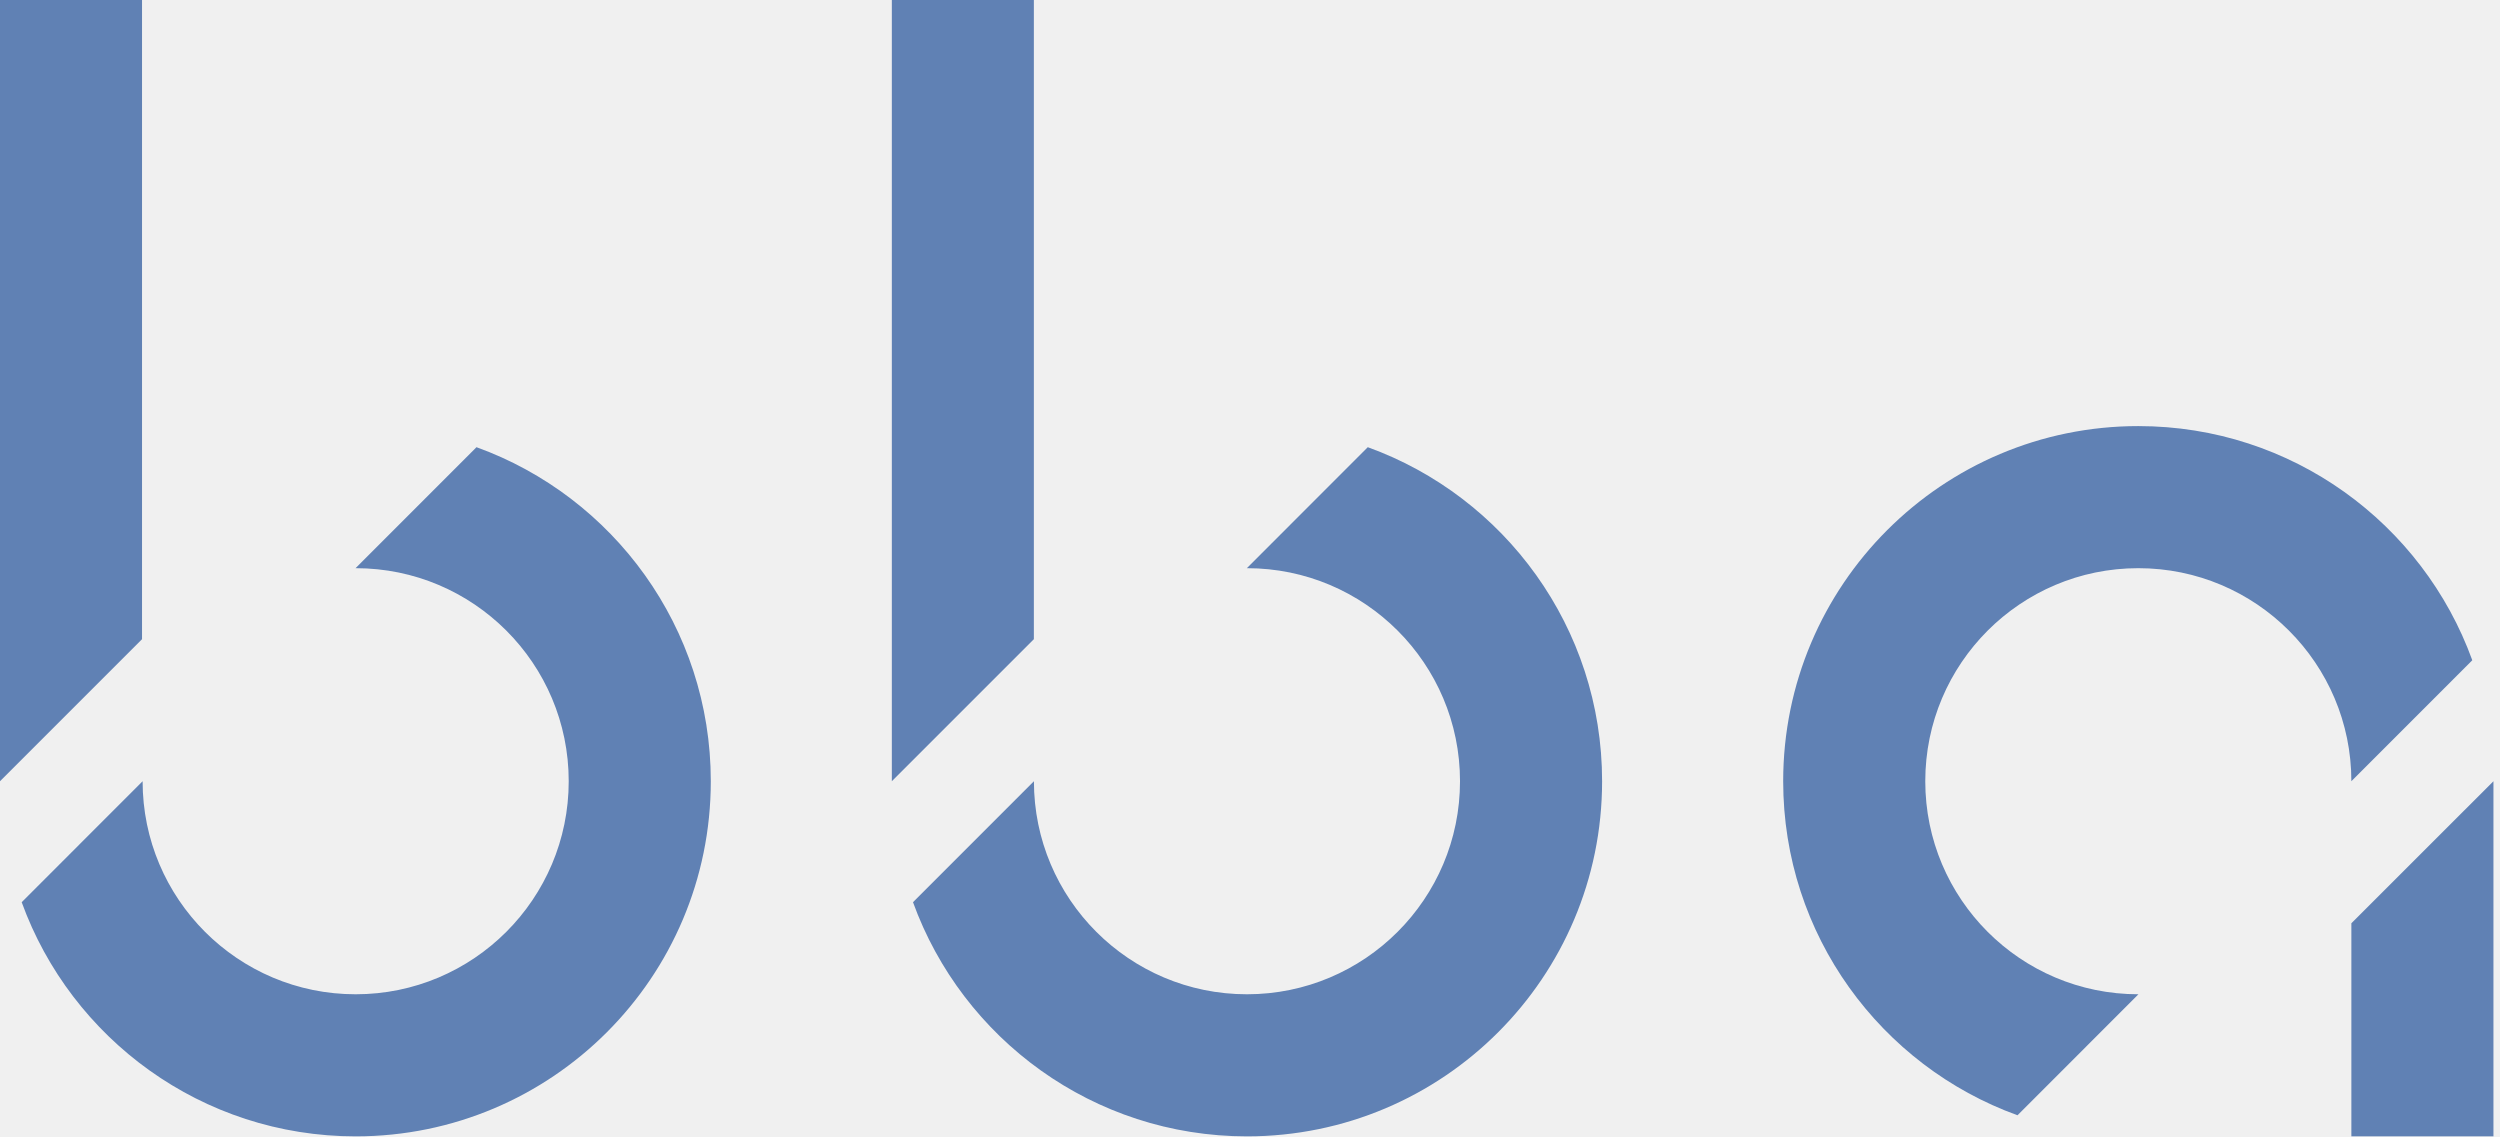
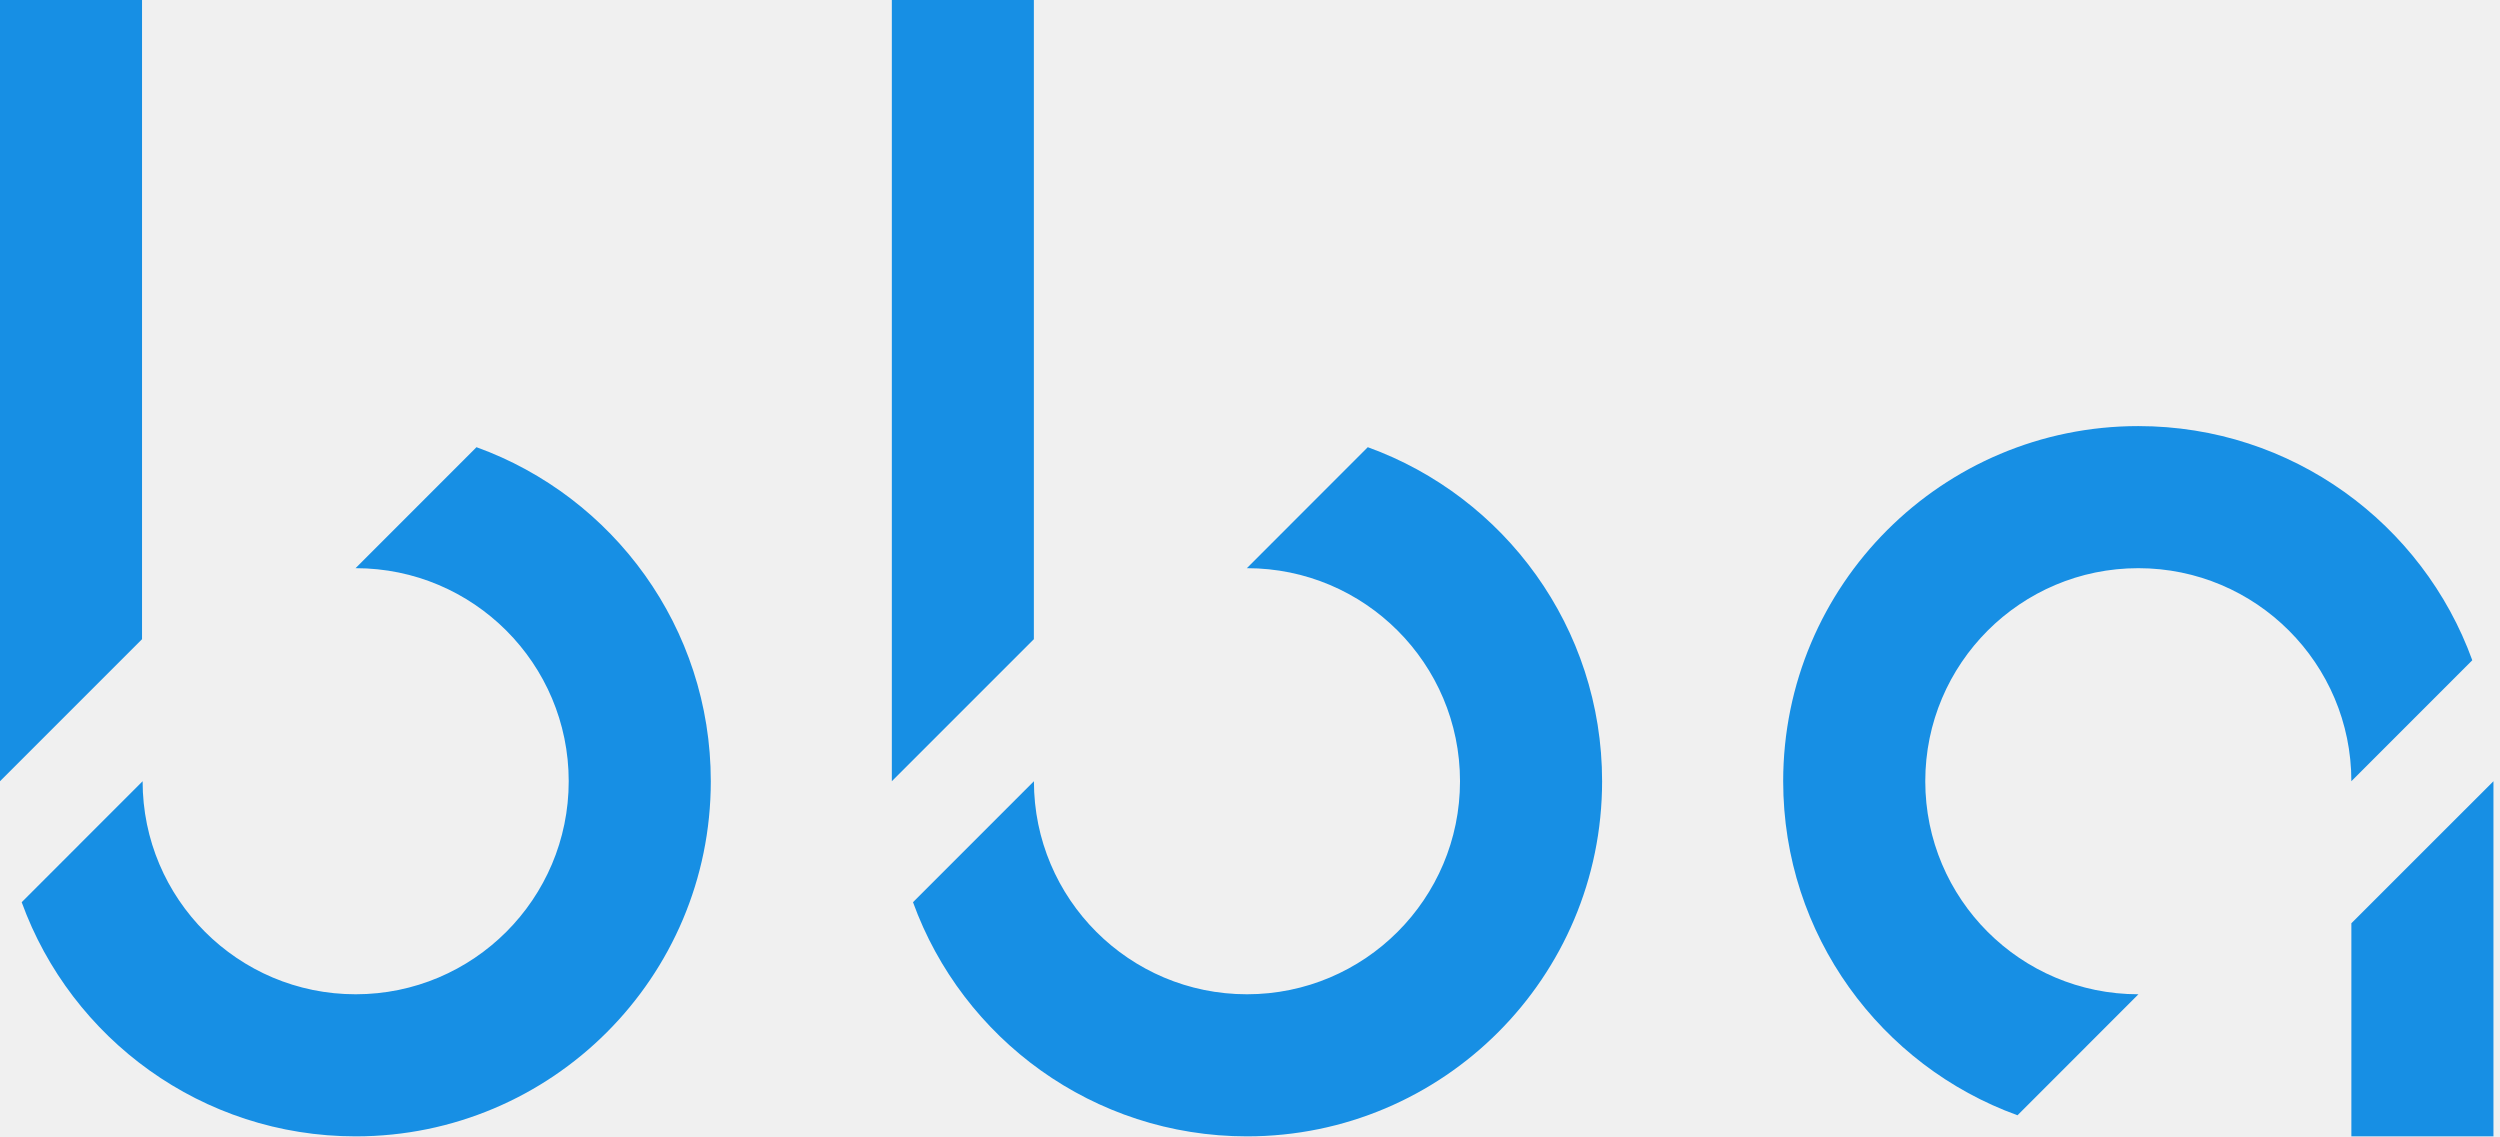
<svg xmlns="http://www.w3.org/2000/svg" width="220" height="100" viewBox="0 0 220 100" fill="none">
  <g clip-path="url(#clip0_53_2)">
-     <path d="M41.929 39.354L31.288 50C31.288 50 31.293 50 31.298 50C41.656 50 50.047 58.396 50.047 68.748C50.047 79.1 41.65 87.496 31.298 87.496C20.946 87.496 12.55 79.1 12.55 68.748L1.909 79.394C6.265 91.413 17.778 100 31.298 100C48.555 100 62.55 86.01 62.55 68.748C62.55 55.222 53.958 43.704 41.934 39.354H41.929Z" fill="#6081B4" />
-     <path d="M0 68.748V0H12.499V56.249L0 68.748Z" fill="#6081B4" />
-     <path d="M177.542 98.142L188.182 87.496C188.182 87.496 188.177 87.496 188.172 87.496C177.815 87.496 169.424 79.1 169.424 68.748C169.424 58.396 177.82 50 188.172 50C198.524 50 206.92 58.396 206.92 68.748L217.561 58.102C213.206 46.083 201.693 37.496 188.172 37.496C170.915 37.496 156.92 51.486 156.92 68.748C156.92 82.274 165.512 93.792 177.536 98.142H177.542Z" fill="#6081B4" />
-     <path d="M219.424 68.748V100H206.92V81.247L219.424 68.748Z" fill="#6081B4" />
-     <path d="M120.363 39.354L109.722 50C109.722 50 109.728 50 109.733 50C120.09 50 128.481 58.396 128.481 68.748C128.481 79.1 120.085 87.496 109.733 87.496C99.381 87.496 90.985 79.1 90.985 68.748L80.344 79.394C84.699 91.413 96.212 100 109.733 100C126.989 100 140.985 86.01 140.985 68.748C140.985 55.222 132.392 43.704 120.368 39.354H120.363Z" fill="#6081B4" />
-     <path d="M78.481 68.748V0H90.98V56.249L78.481 68.748Z" fill="#6081B4" />
+     <path d="M41.929 39.354L31.288 50C31.288 50 31.293 50 31.298 50C41.656 50 50.047 58.396 50.047 68.748C50.047 79.1 41.65 87.496 31.298 87.496C20.946 87.496 12.55 79.1 12.55 68.748L1.909 79.394C6.265 91.413 17.778 100 31.298 100C48.555 100 62.55 86.01 62.55 68.748C62.55 55.222 53.958 43.704 41.934 39.354H41.929Z" fill="#178FE4" />
+     <path d="M0 68.748V0H12.499V56.249L0 68.748Z" fill="#178FE4" />
+     <path d="M177.542 98.142L188.182 87.496C188.182 87.496 188.177 87.496 188.172 87.496C177.815 87.496 169.424 79.1 169.424 68.748C169.424 58.396 177.82 50 188.172 50C198.524 50 206.92 58.396 206.92 68.748L217.561 58.102C213.206 46.083 201.693 37.496 188.172 37.496C170.915 37.496 156.92 51.486 156.92 68.748C156.92 82.274 165.512 93.792 177.536 98.142H177.542Z" fill="#178FE4" />
+     <path d="M219.424 68.748V100H206.92V81.247L219.424 68.748Z" fill="#178FE4" />
+     <path d="M120.363 39.354L109.722 50C109.722 50 109.728 50 109.733 50C120.09 50 128.481 58.396 128.481 68.748C128.481 79.1 120.085 87.496 109.733 87.496C99.381 87.496 90.985 79.1 90.985 68.748L80.344 79.394C84.699 91.413 96.212 100 109.733 100C126.989 100 140.985 86.01 140.985 68.748C140.985 55.222 132.392 43.704 120.368 39.354H120.363Z" fill="#178FE4" />
+     <path d="M78.481 68.748V0H90.98V56.249L78.481 68.748Z" fill="#178FE4" />
  </g>
  <defs>
    <clipPath id="clip0_53_2">
      <rect width="219.424" height="100" fill="white" />
    </clipPath>
  </defs>
</svg>
